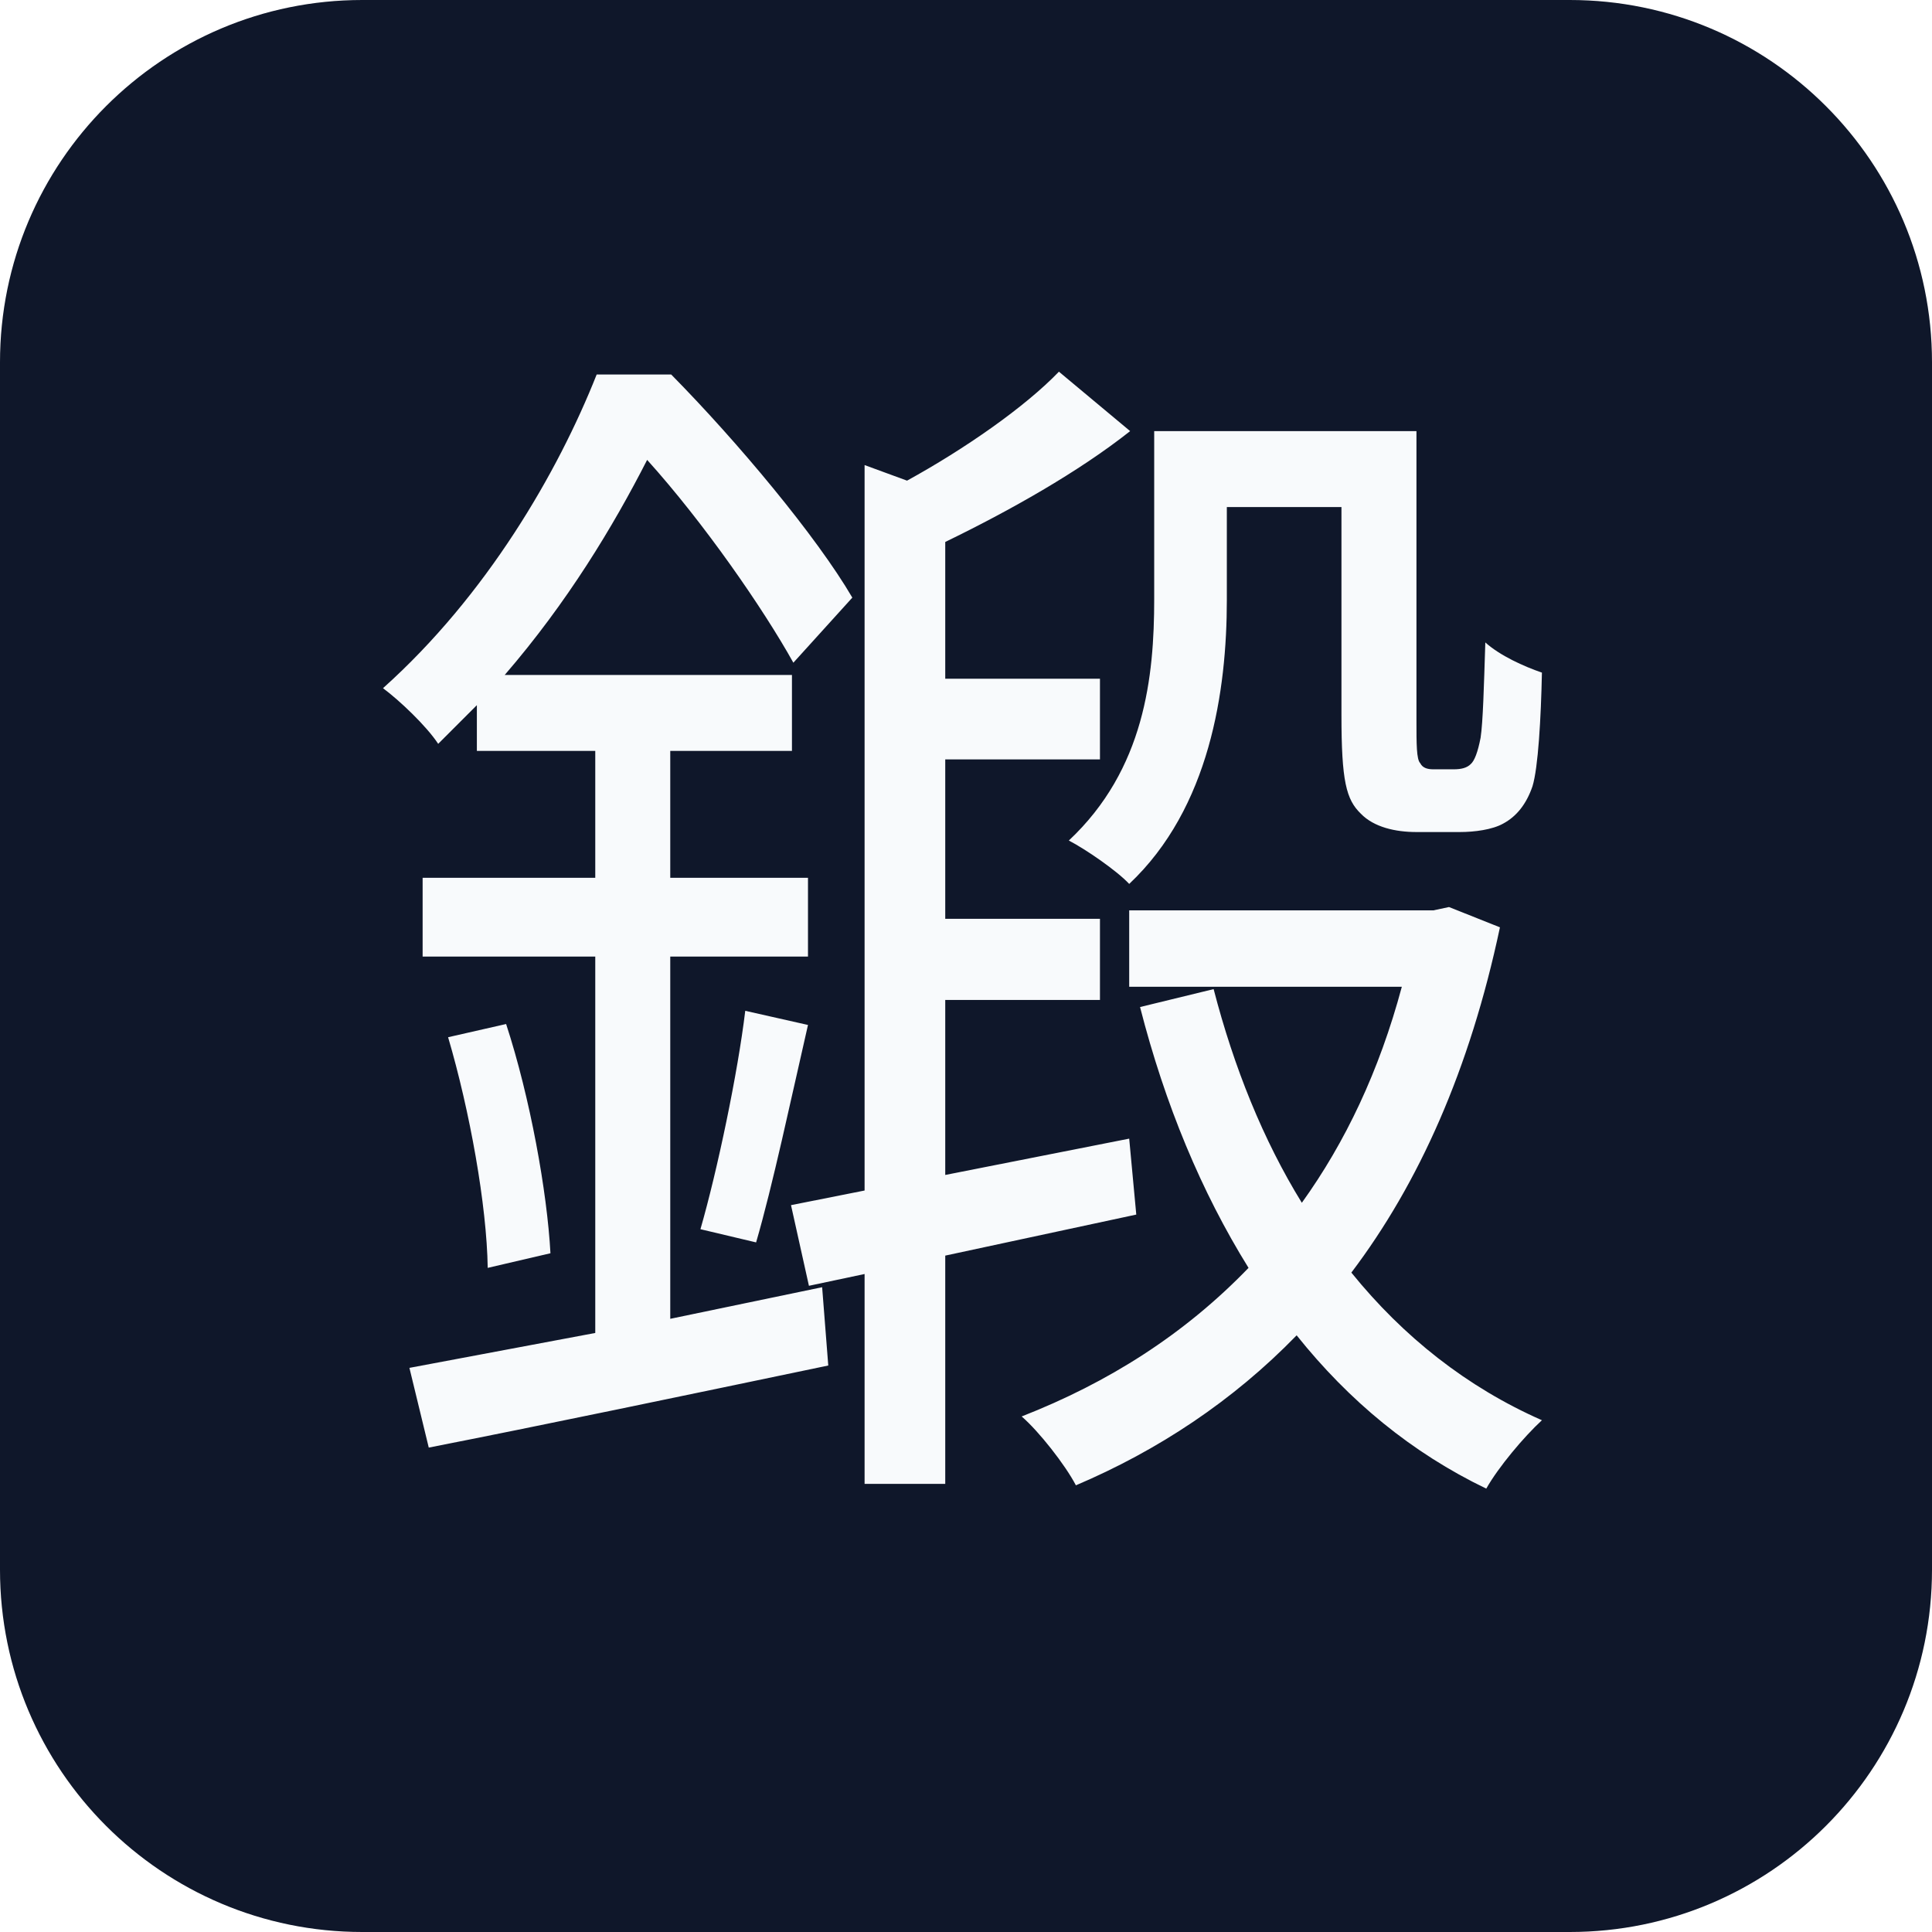
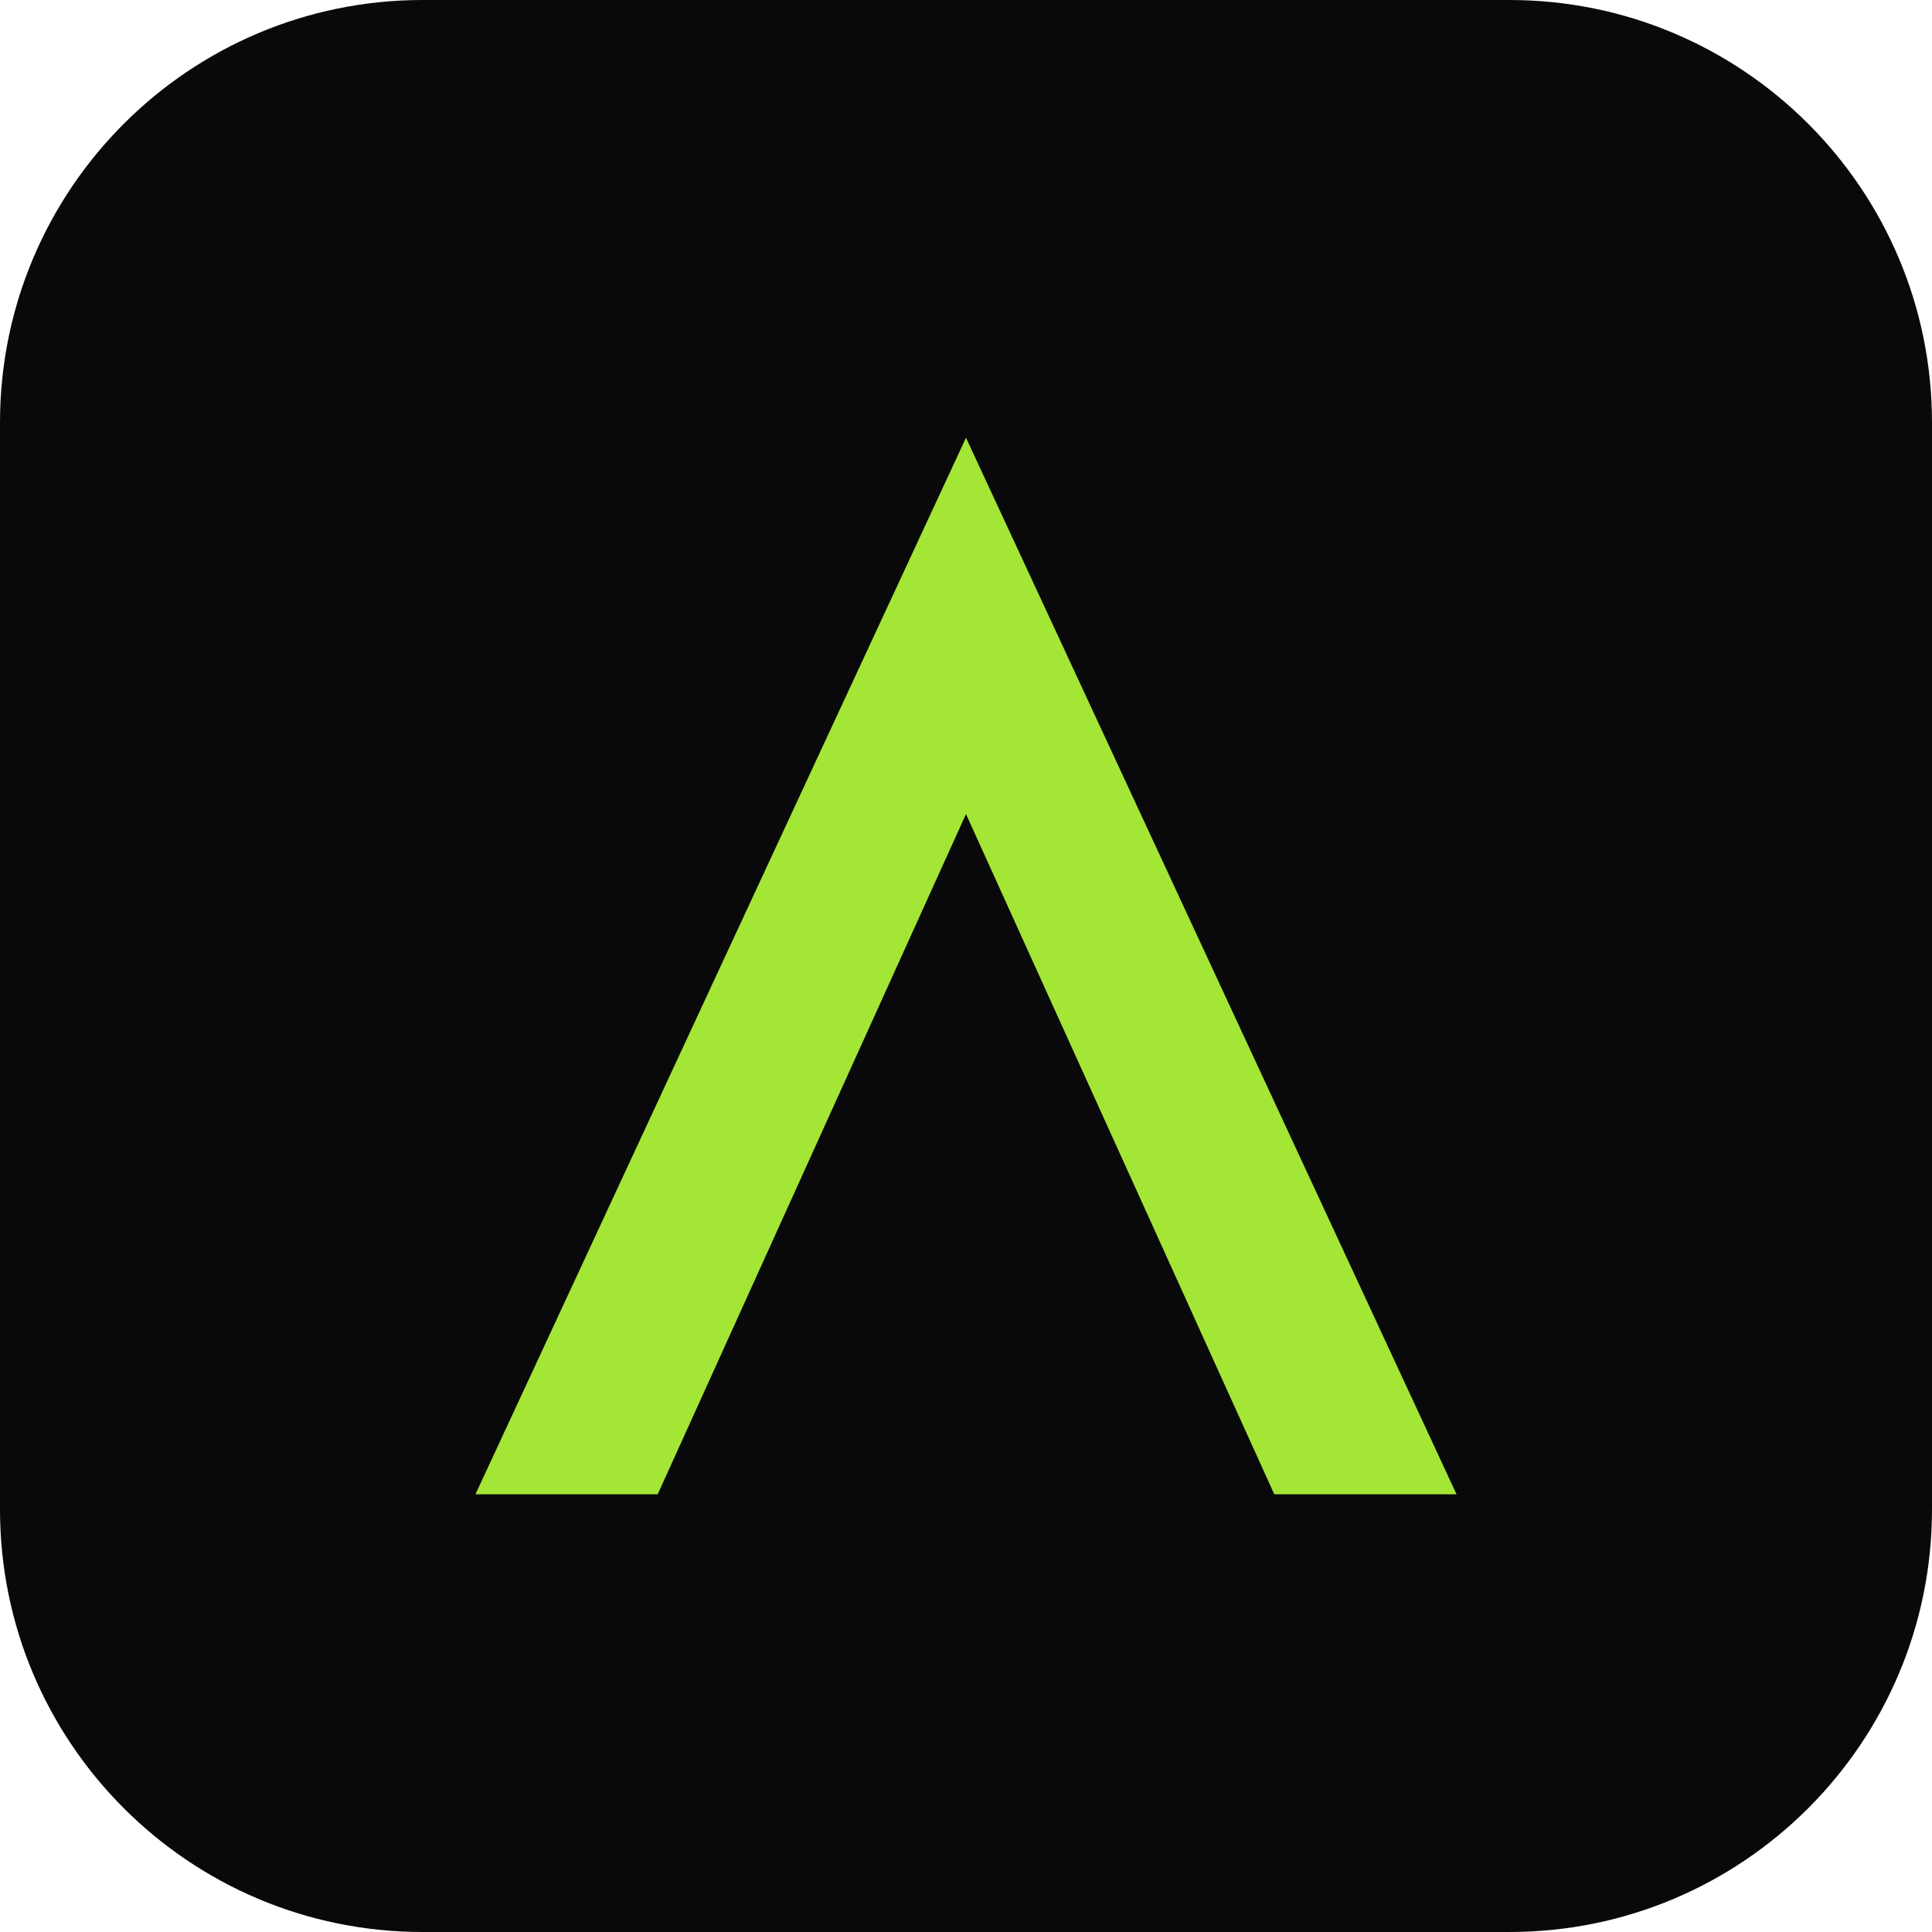
- <svg xmlns="http://www.w3.org/2000/svg" viewBox="0 0 64 64">
-   <rect width="64" height="64" rx="12" fill="#0f172a" />
-   <text x="32" y="46" font-size="40" text-anchor="middle" font-family="serif" fill="#f8fafc">鍛</text>
+ <svg xmlns="http://www.w3.org/2000/svg" viewBox="0 0 512 512">
+   <rect width="512" height="512" rx="112" fill="#09090b" />
+   <path d="M126 396 L256.0 116 L386 396 H337.7 L256.0 215.736 L174.3 396 Z" fill="#a3e635" />
</svg>
